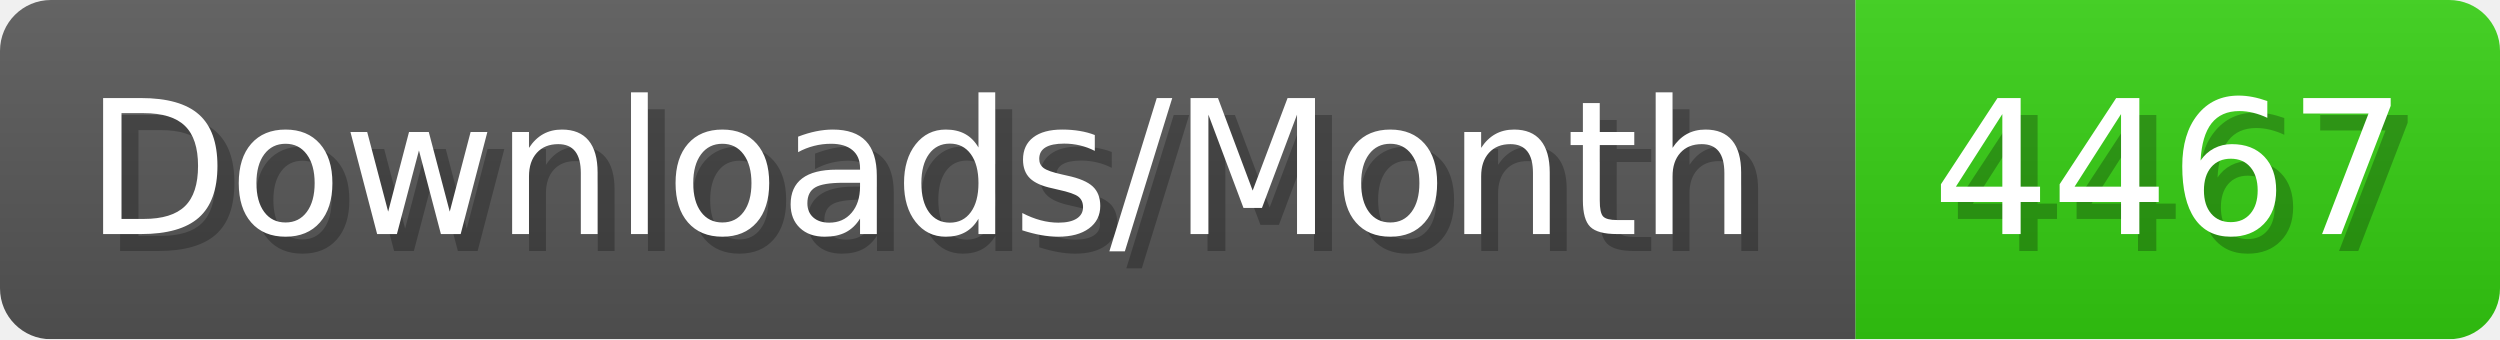
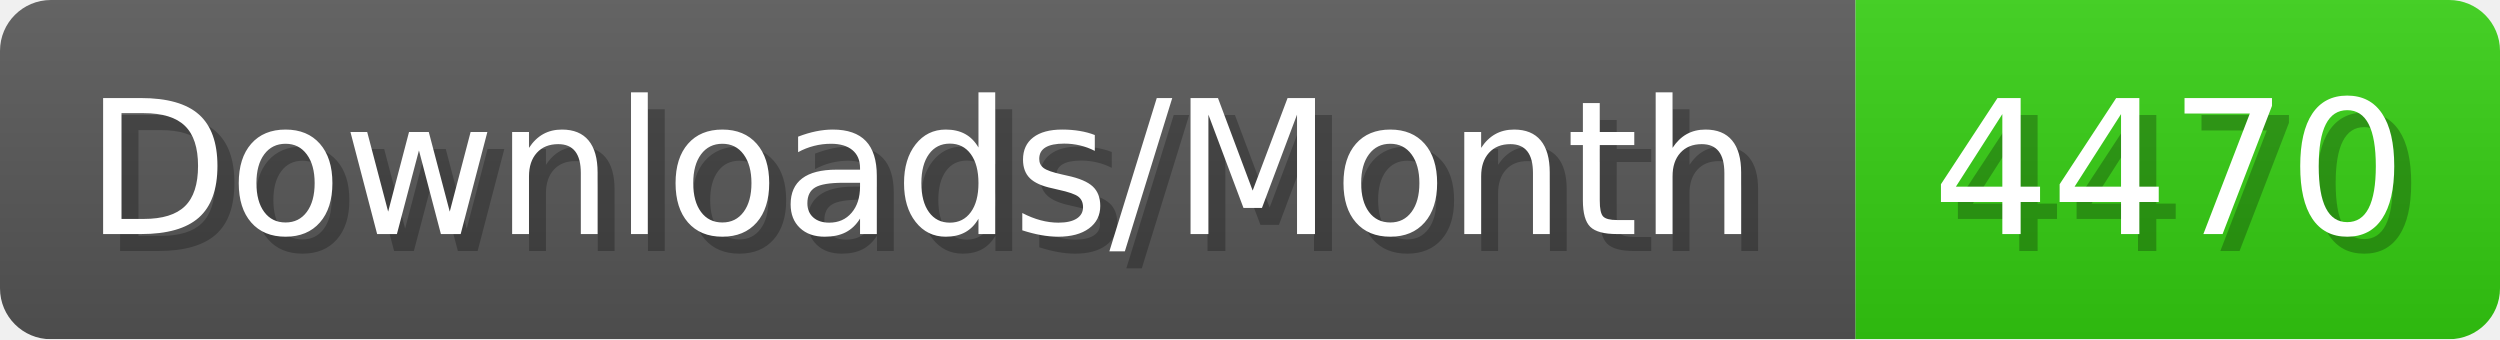
- <svg xmlns="http://www.w3.org/2000/svg" width="147.4" height="20" viewBox="0 0 1474 200" role="img" aria-label="Downloads/Month: 4467">
+ <svg xmlns="http://www.w3.org/2000/svg" width="147.4" height="20" viewBox="0 0 1474 200" role="img" aria-label="Downloads/Month: 4470">
  <linearGradient id="YlXUI" x2="0" y2="100%">
    <stop offset="0" stop-opacity=".1" stop-color="#EEE" />
    <stop offset="1" stop-opacity=".1" />
  </linearGradient>
  <mask id="JHhop">
    <rect width="1474" height="200" rx="30" fill="#FFF" />
  </mask>
  <g mask="url(#JHhop)">
    <rect width="1094" height="200" fill="#555" />
    <rect width="380" height="200" fill="#3C1" x="1094" />
    <rect width="1474" height="200" fill="url(#YlXUI)" />
  </g>
  <g aria-hidden="true" fill="#fff" text-anchor="start" font-family="Verdana,DejaVu Sans,sans-serif" font-size="110">
    <text x="60" y="148" textLength="994" fill="#000" opacity="0.25">Downloads/Month</text>
    <text x="50" y="138" textLength="994">Downloads/Month</text>
-     <text x="1149" y="148" textLength="280" fill="#000" opacity="0.25">4467</text>
-     <text x="1139" y="138" textLength="280">4467</text>
+     <text x="1149" y="148" textLength="280" fill="#000" opacity="0.25">4470</text>
+     <text x="1139" y="138" textLength="280">4470</text>
  </g>
</svg>
